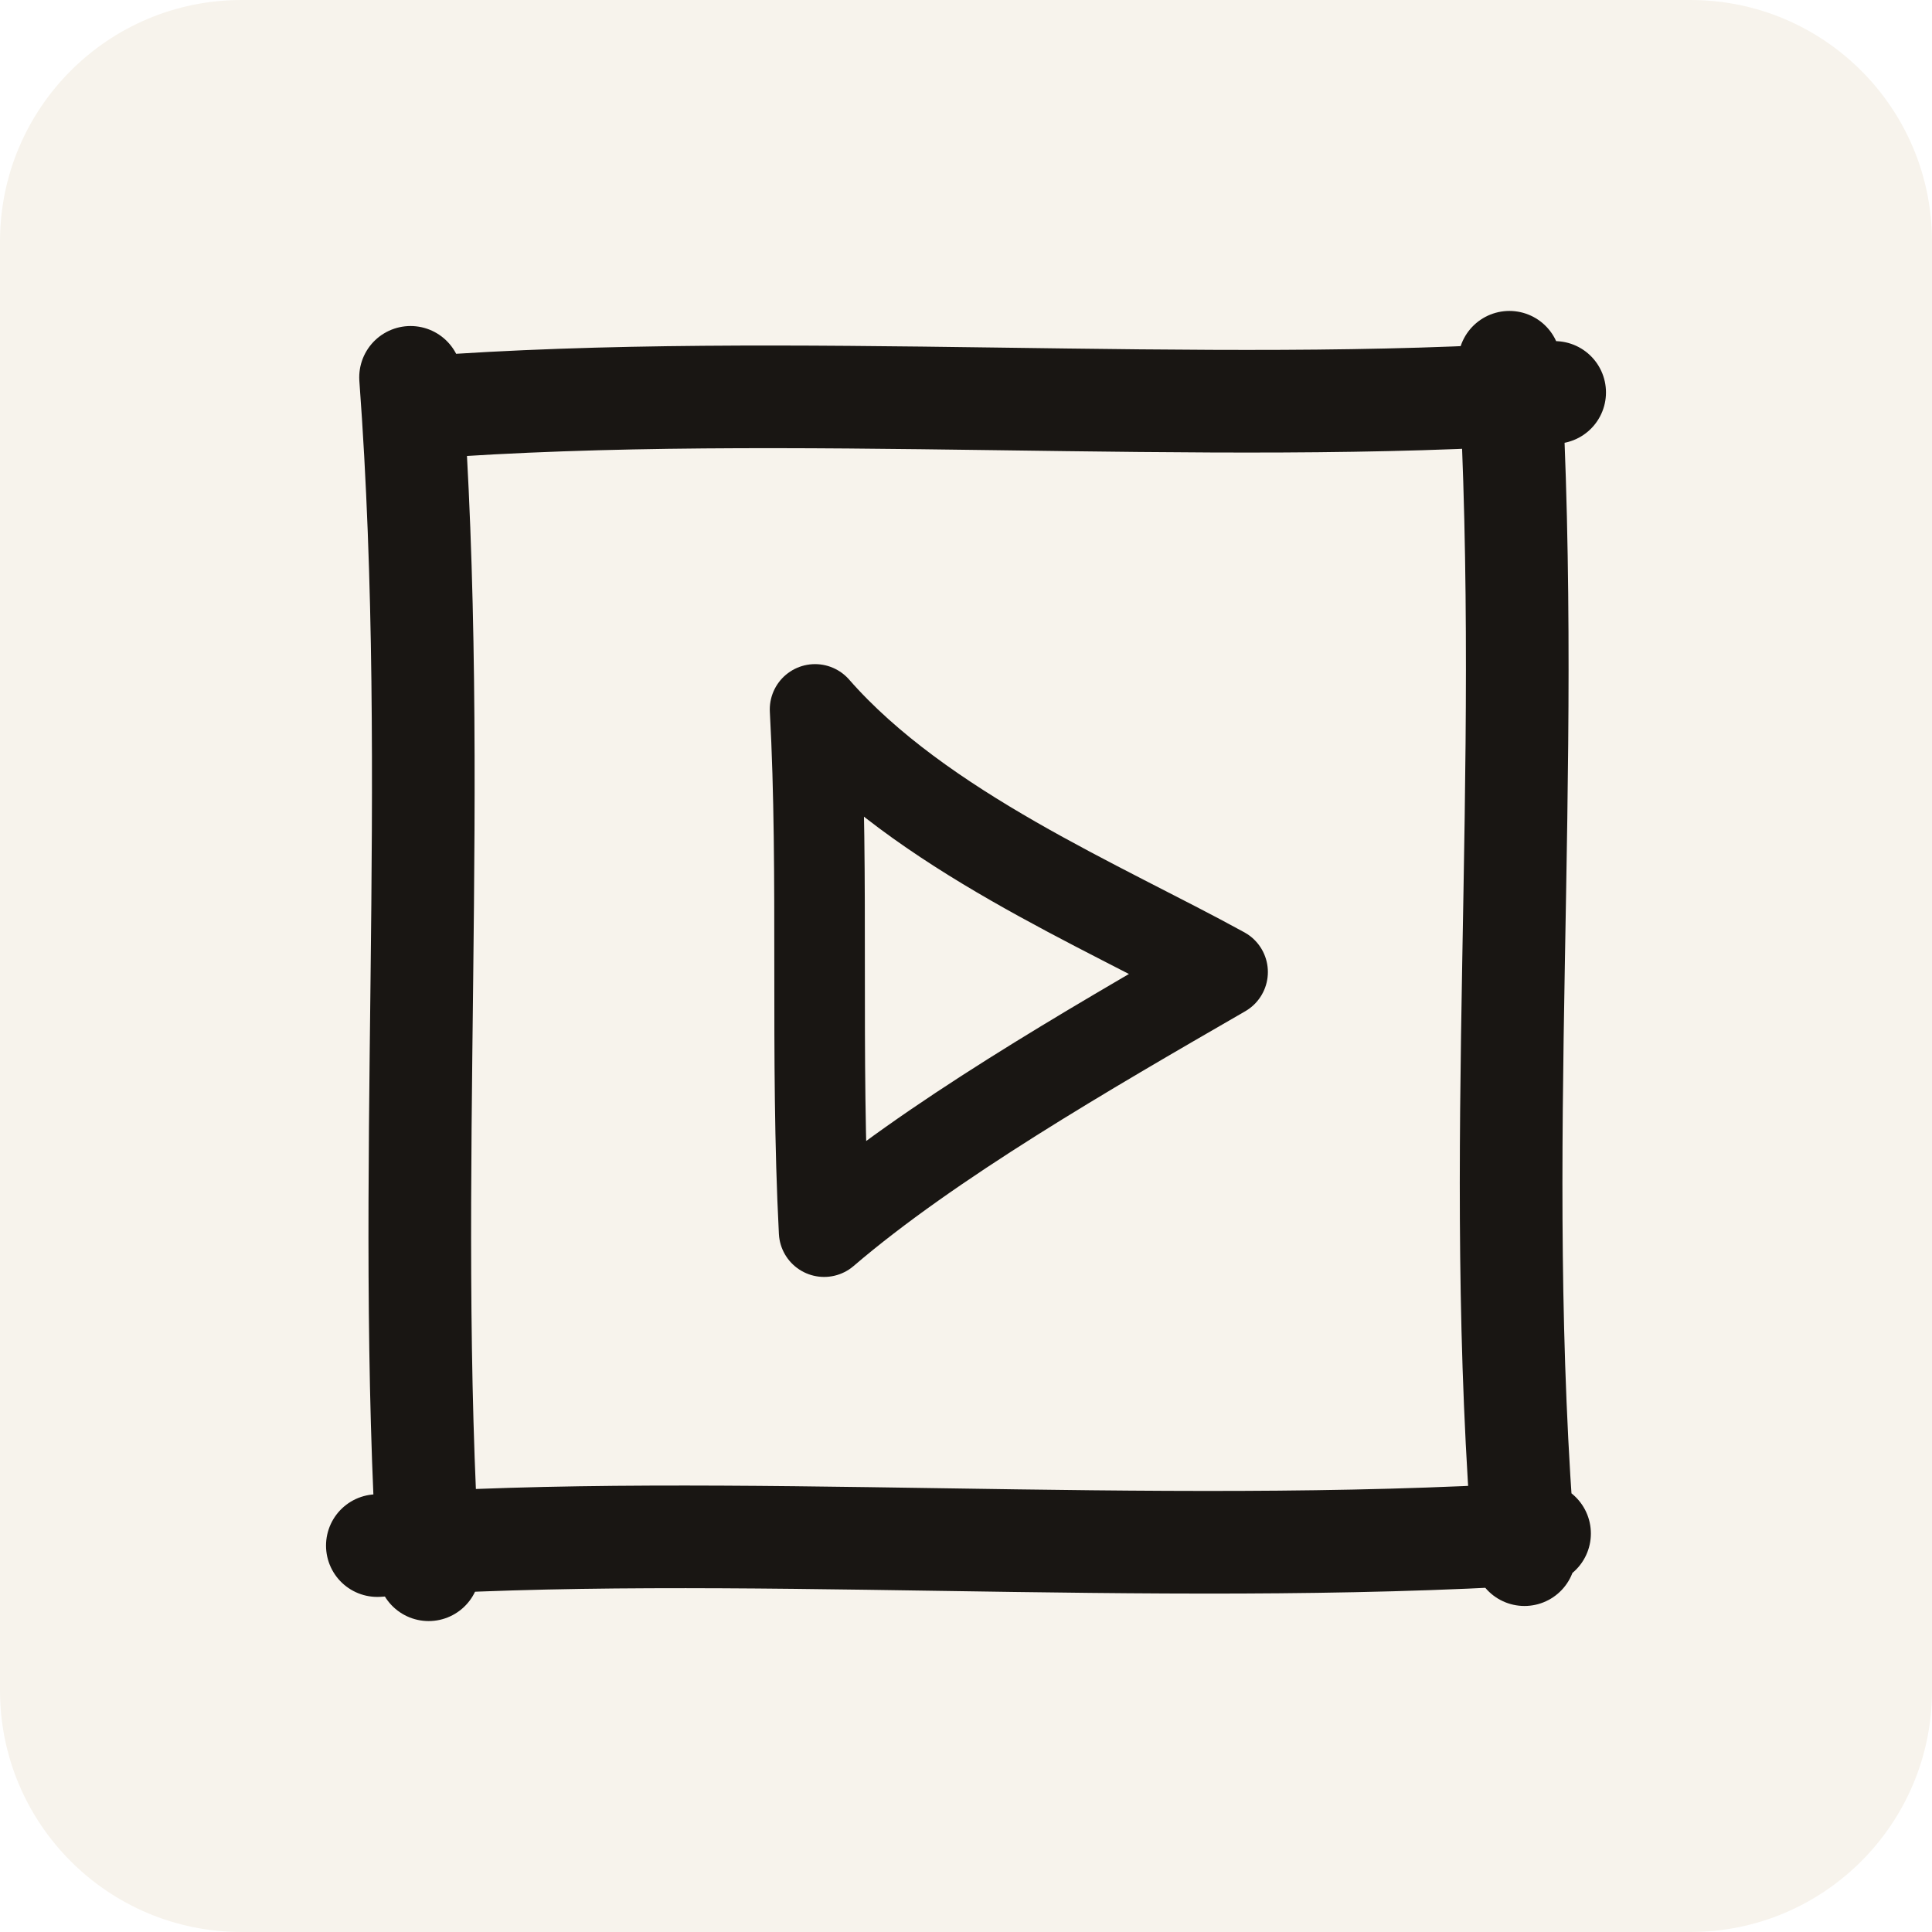
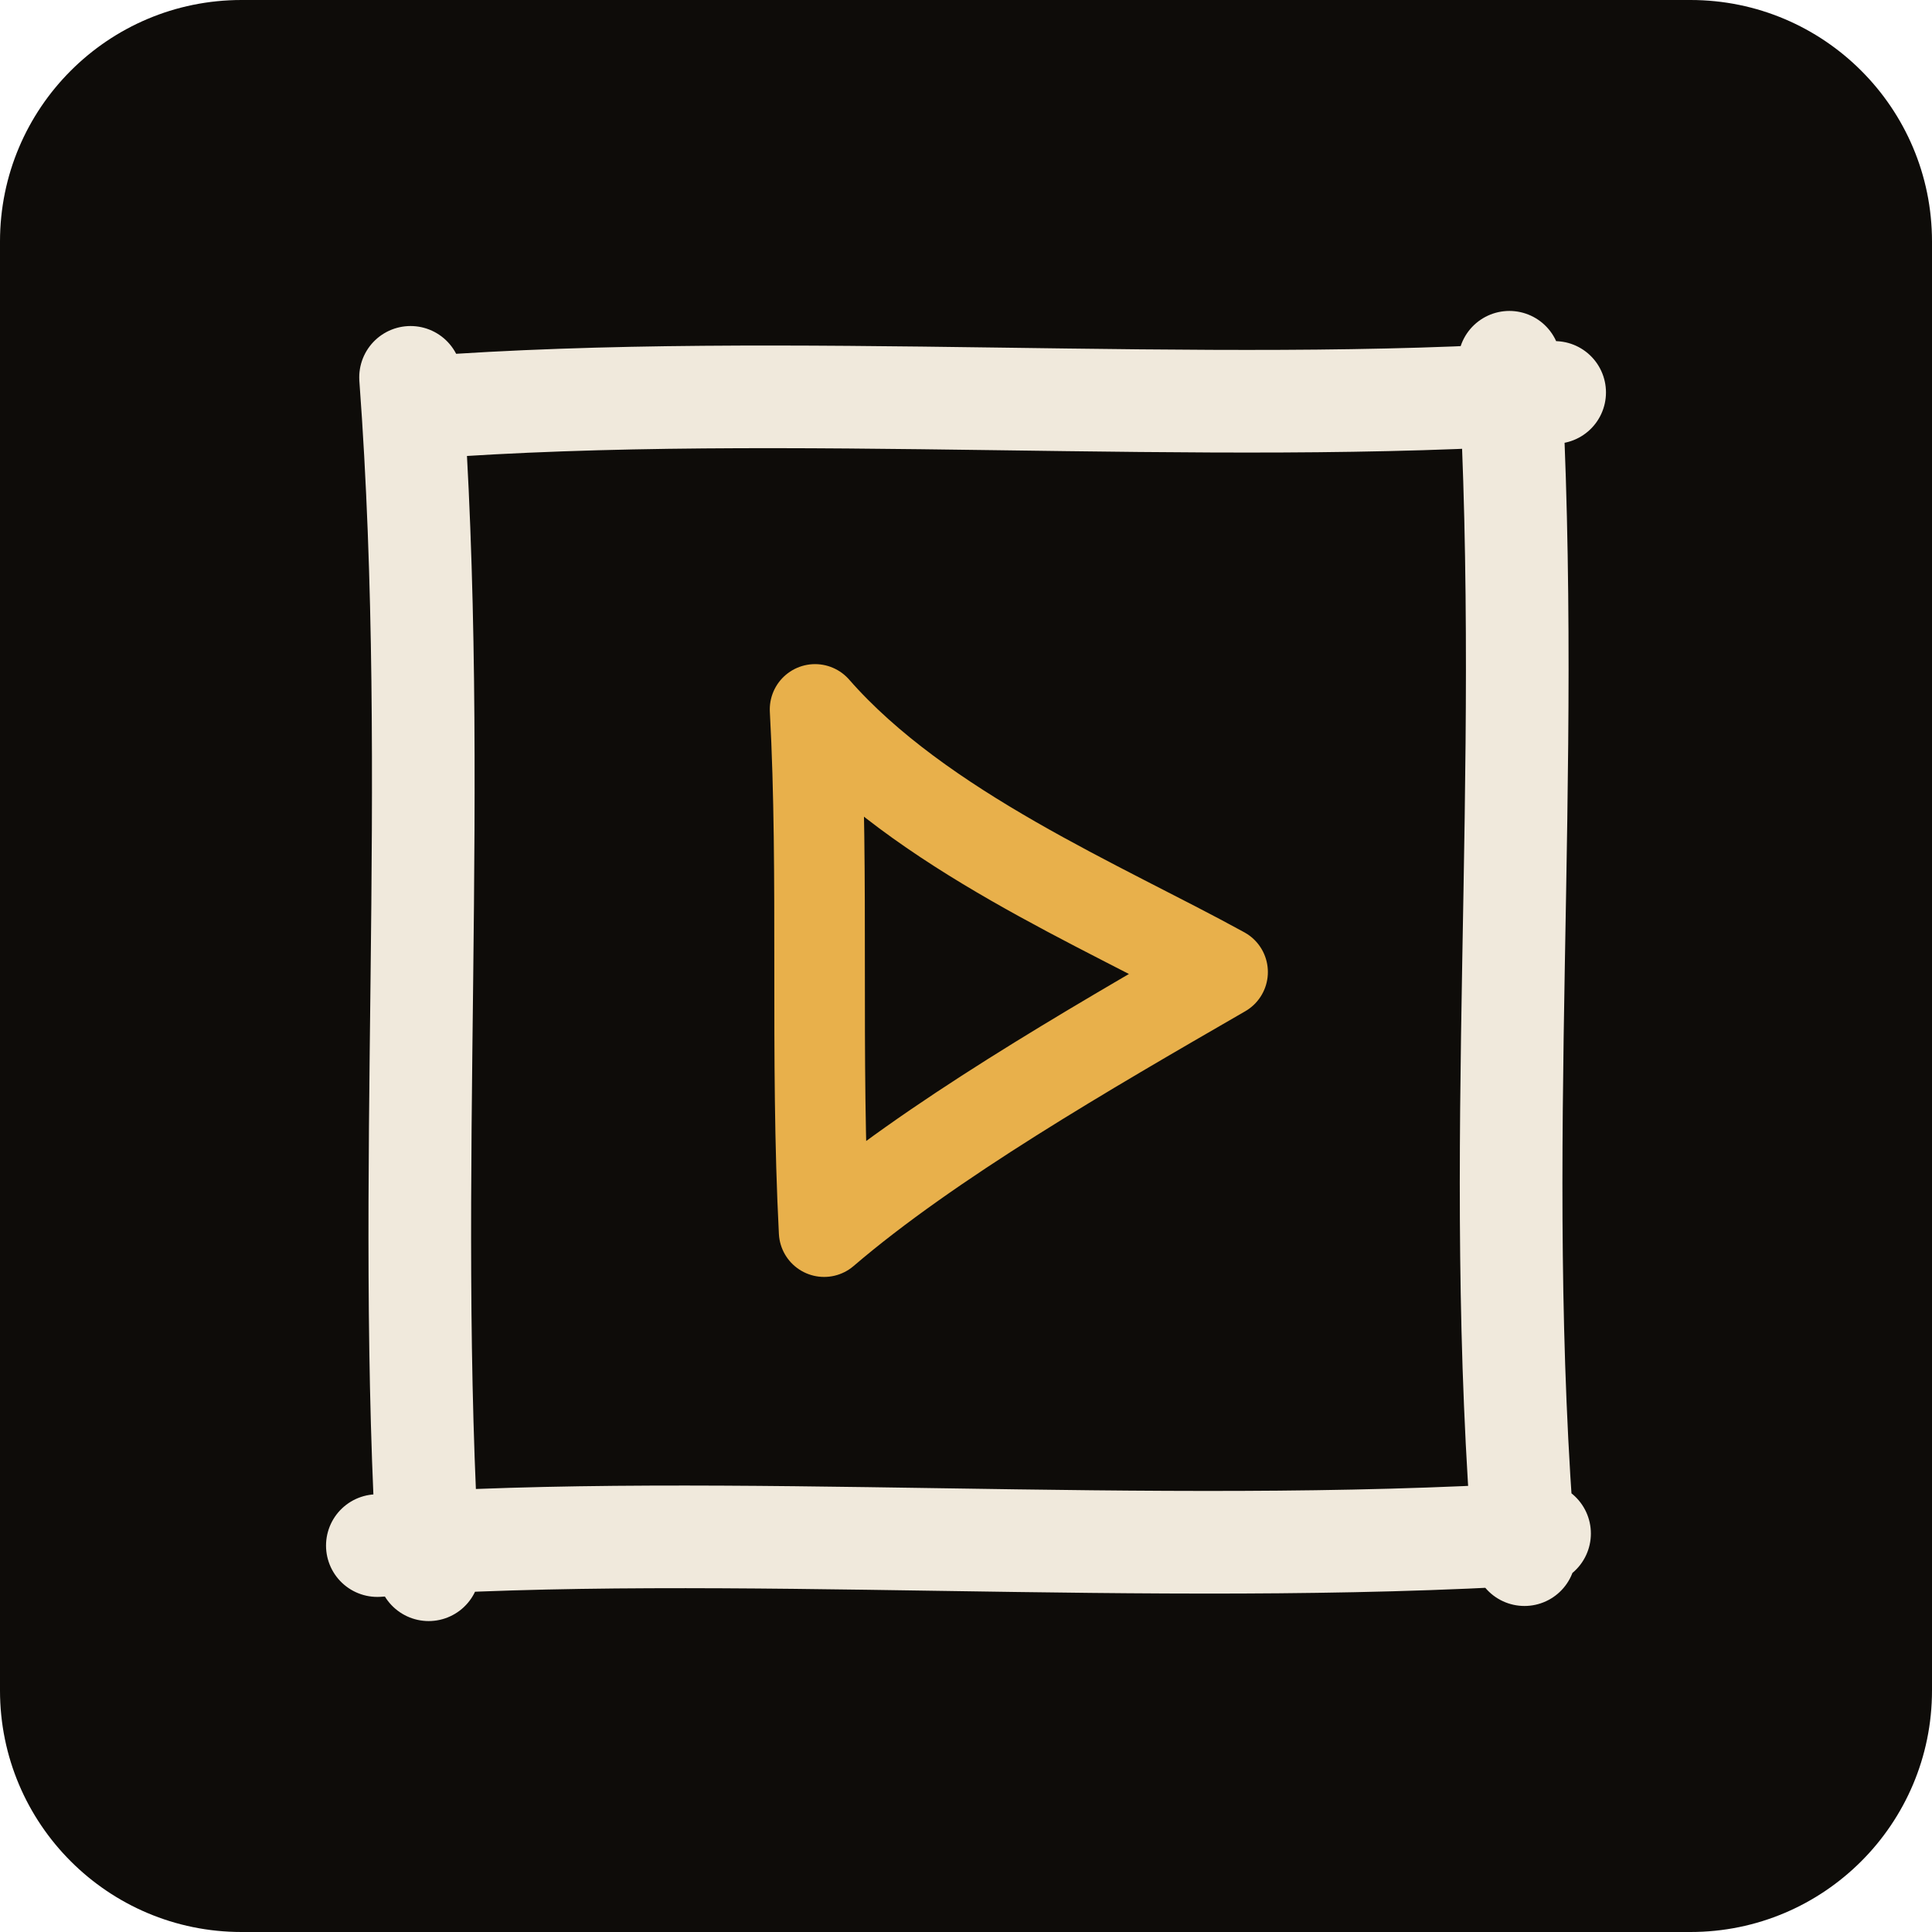
<svg xmlns="http://www.w3.org/2000/svg" viewBox="0 0 64 64">
-   <rect width="64" height="64" rx="8" fill="#f7f3ec" />
-   <path d="M14 13.5 C 26 12.6, 40 13.8, 51.5 13 M50 12 C 50.8 26, 49.4 38, 50.5 51.5 M51 50.8 C 38 51.6, 24 50.4, 12.5 51.2 M14.2 52 C 13.4 39, 14.6 26, 13.6 12.5" fill="none" stroke="#191613" stroke-width="3.4" stroke-linecap="round" />
-   <path d="M27 23.5 C 30.5 27.5, 36.5 30, 40.5 32.2 C 36 34.8, 30.8 37.8, 27.3 40.8 C 27 35, 27.3 29, 27 23.5 Z" fill="none" stroke="#191613" stroke-width="3" stroke-linejoin="round" />
+   <rect width="64" height="64" rx="8" fill="#0e0c09" />
+   <path d="M14 13.5 C 26 12.6, 40 13.8, 51.5 13 M50 12 C 50.8 26, 49.4 38, 50.5 51.5 M51 50.8 C 38 51.6, 24 50.4, 12.5 51.2 M14.2 52 C 13.4 39, 14.6 26, 13.6 12.5" fill="none" stroke="#f0e9dc" stroke-width="3.4" stroke-linecap="round" />
+   <path d="M27 23.5 C 30.5 27.5, 36.5 30, 40.5 32.2 C 36 34.8, 30.8 37.8, 27.3 40.8 C 27 35, 27.3 29, 27 23.5 Z" fill="none" stroke="#e8b04b" stroke-width="3" stroke-linejoin="round" />
</svg>
